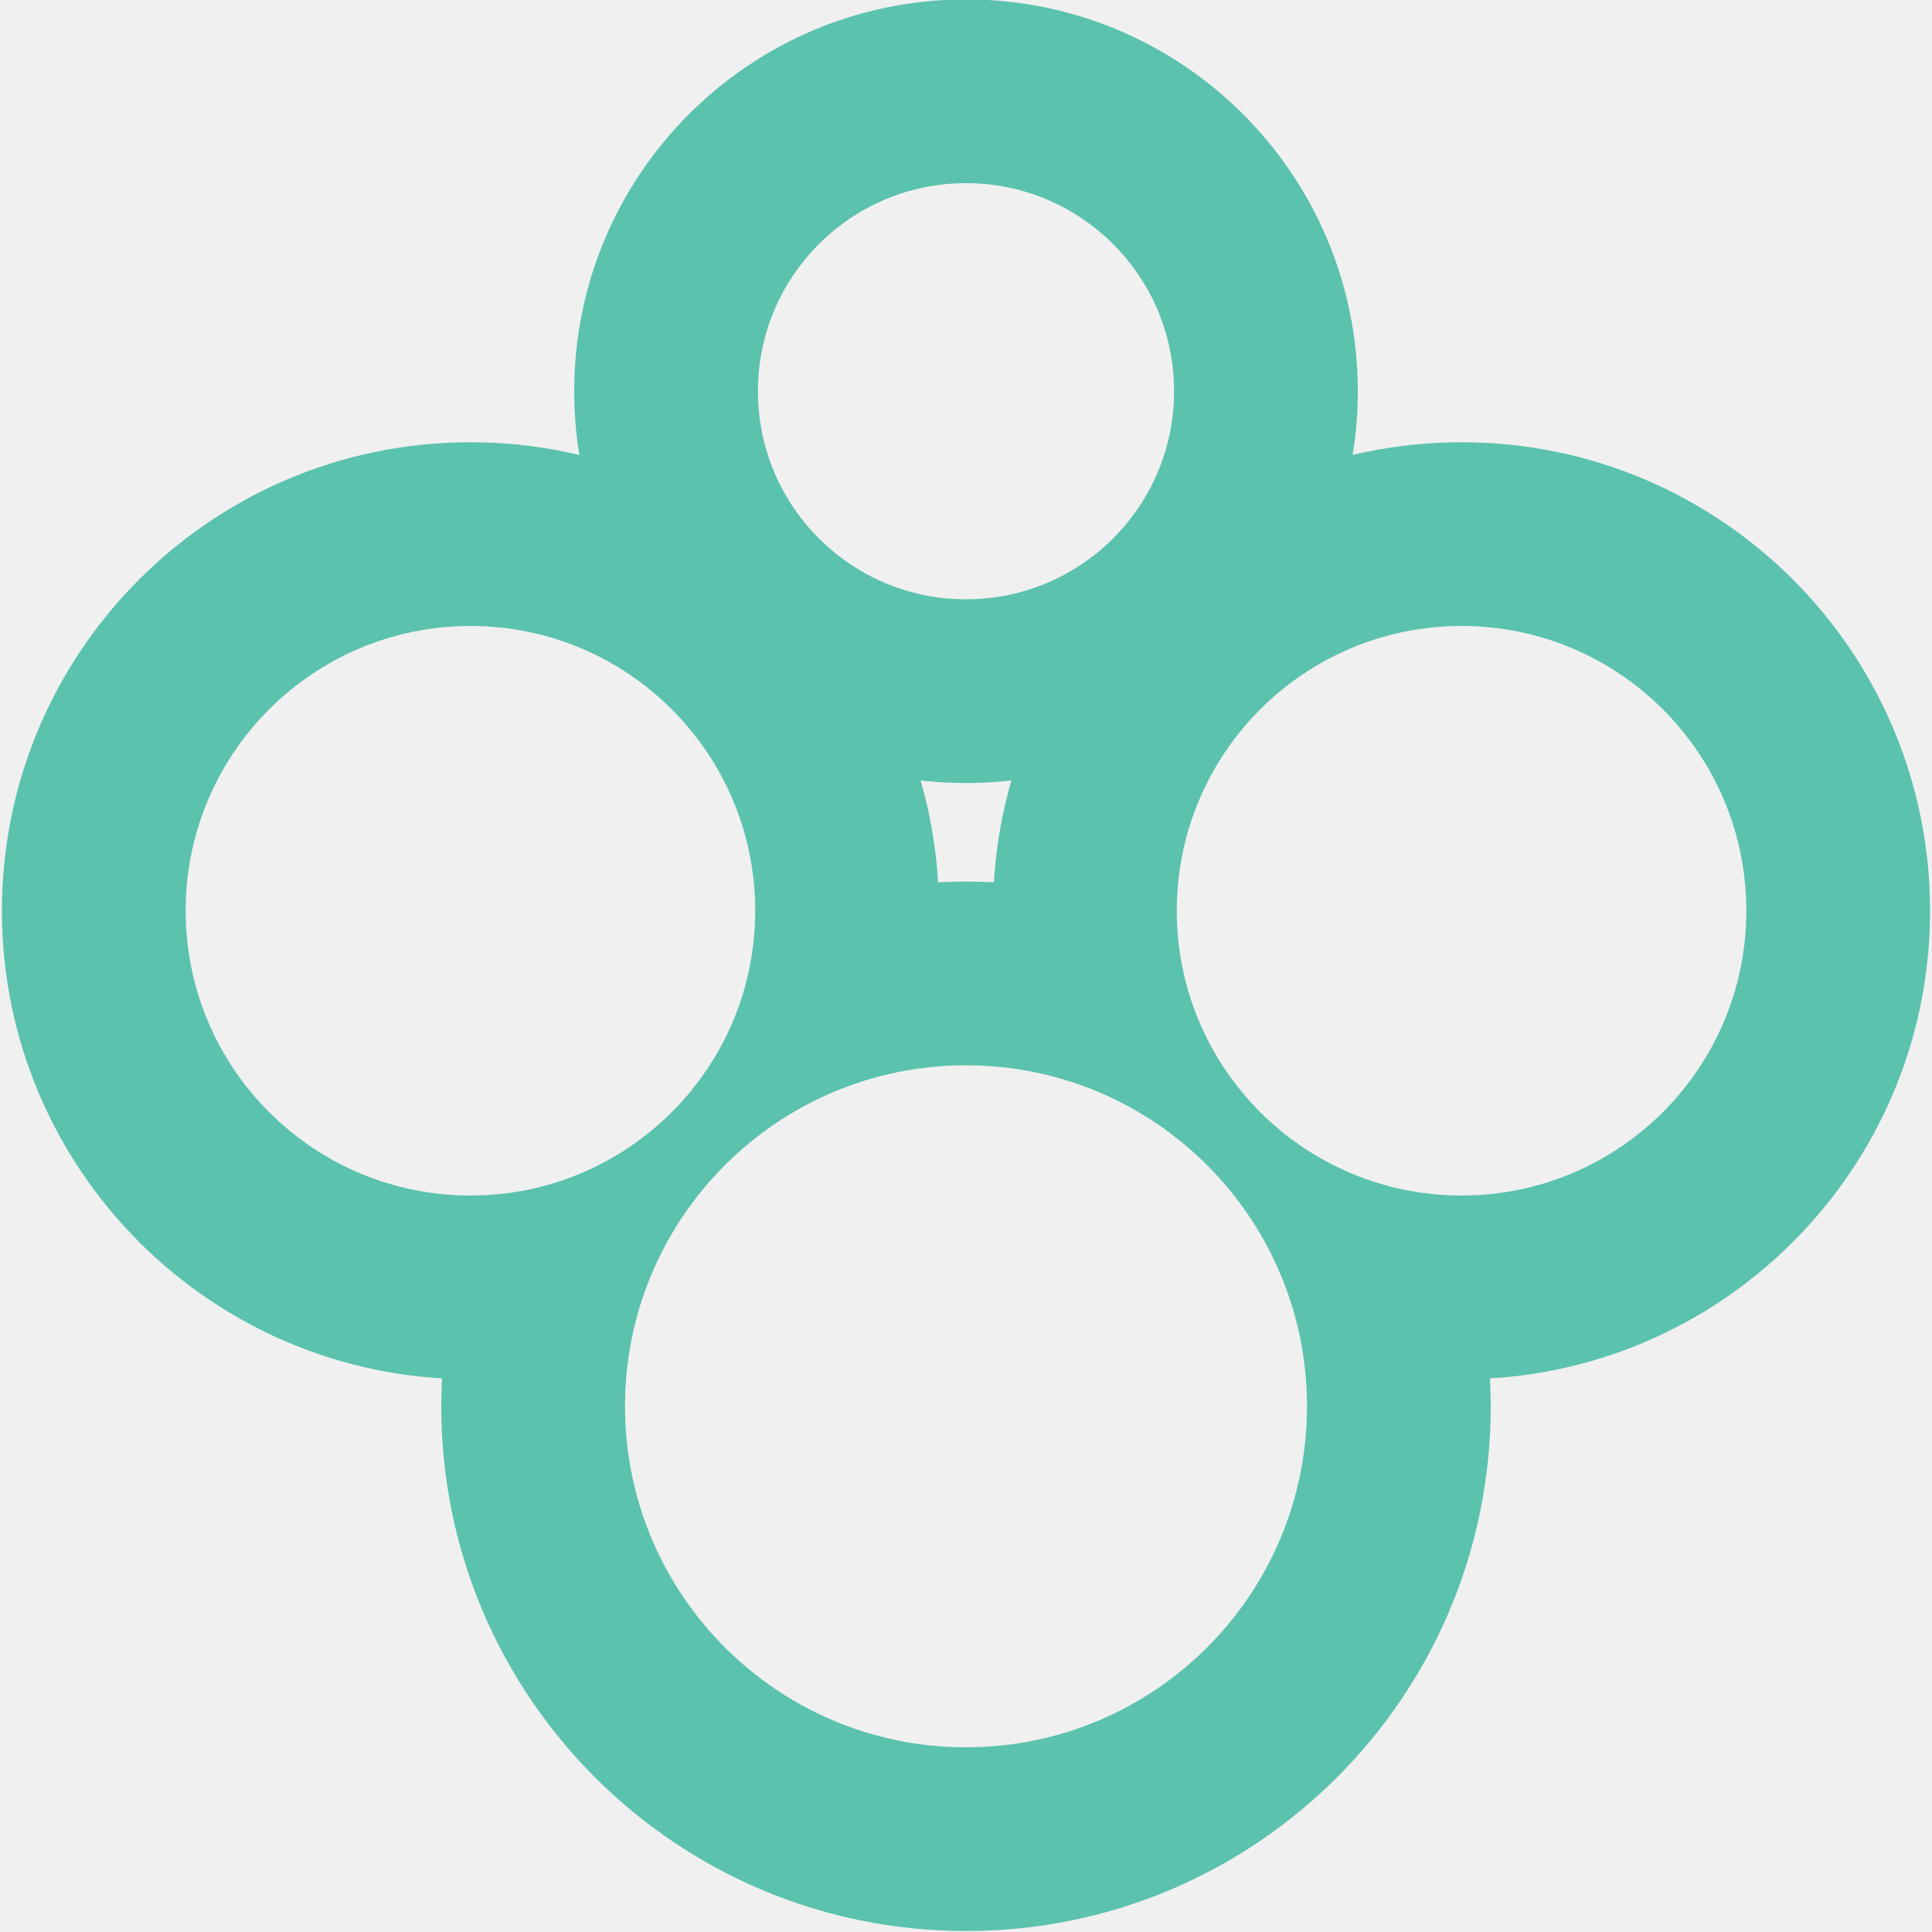
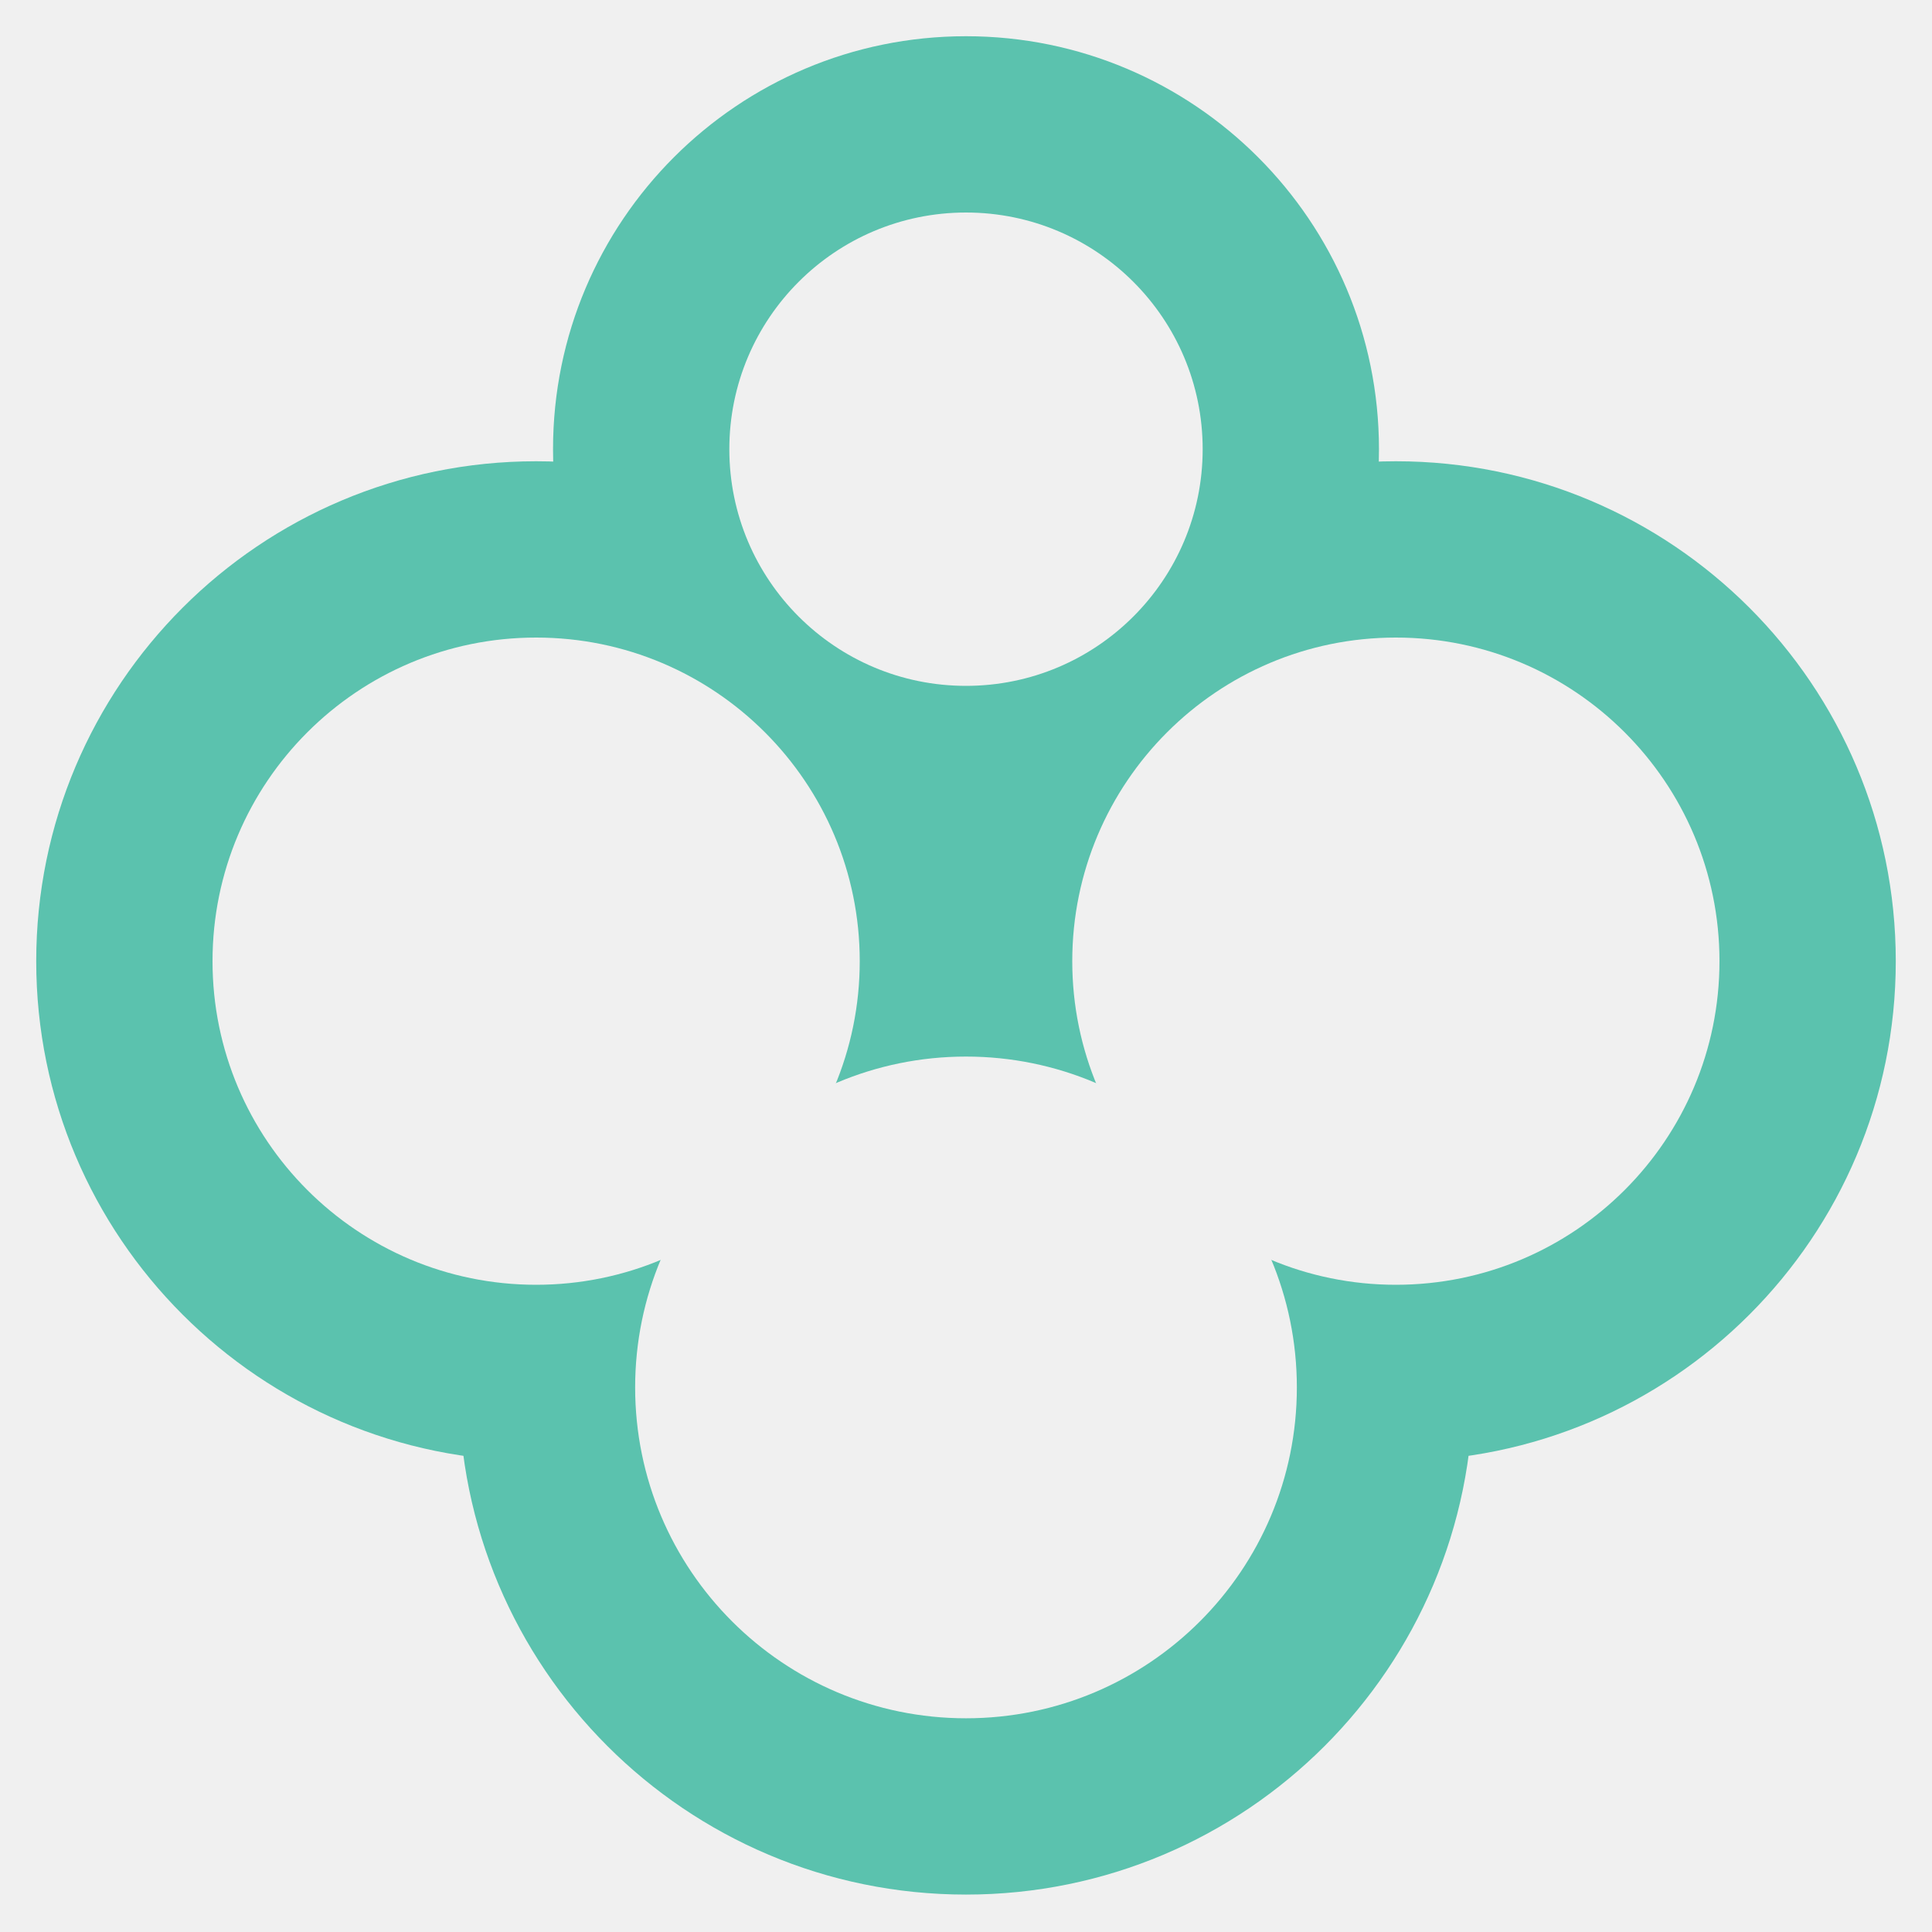
<svg xmlns="http://www.w3.org/2000/svg" viewBox="0 0 100 100">
  <defs>
    <mask id="m">
      <rect width="100" height="100" fill="white" />
-       <circle cx="50.00" cy="20.25" r="10.77" fill="black" />
-       <circle cx="24.35" cy="47.14" r="14.74" fill="black" />
-       <circle cx="75.65" cy="47.14" r="14.74" fill="black" />
-       <circle cx="50.00" cy="72.79" r="17.65" fill="black" />
+       <circle cx="50.000" cy="23.250" r="12.250" fill="black" />
+       <circle cx="27.750" cy="49.750" r="16.750" fill="black" />
+       <circle cx="72.250" cy="49.750" r="16.750" fill="black" />
+       <circle cx="50.000" cy="71.813" r="17.125" fill="black" />
    </mask>
  </defs>
  <g mask="url(#m)">
-     <circle cx="50.00" cy="20.25" r="20.28" fill="#5BC2AD" />
-     <circle cx="24.35" cy="47.14" r="24.25" fill="#5BC2AD" />
-     <circle cx="75.65" cy="47.14" r="24.25" fill="#5BC2AD" />
-     <circle cx="50.00" cy="72.79" r="27.16" fill="#5BC2AD" />
+     <circle cx="50.000" cy="23.250" r="21.375" fill="#5BC2AE" />
+     <circle cx="27.750" cy="49.750" r="25.875" fill="#5BC2AE" />
+     <circle cx="72.250" cy="49.750" r="25.875" fill="#5BC2AE" />
+     <circle cx="50.000" cy="71.813" r="26.250" fill="#5BC2AE" />
  </g>
</svg>
